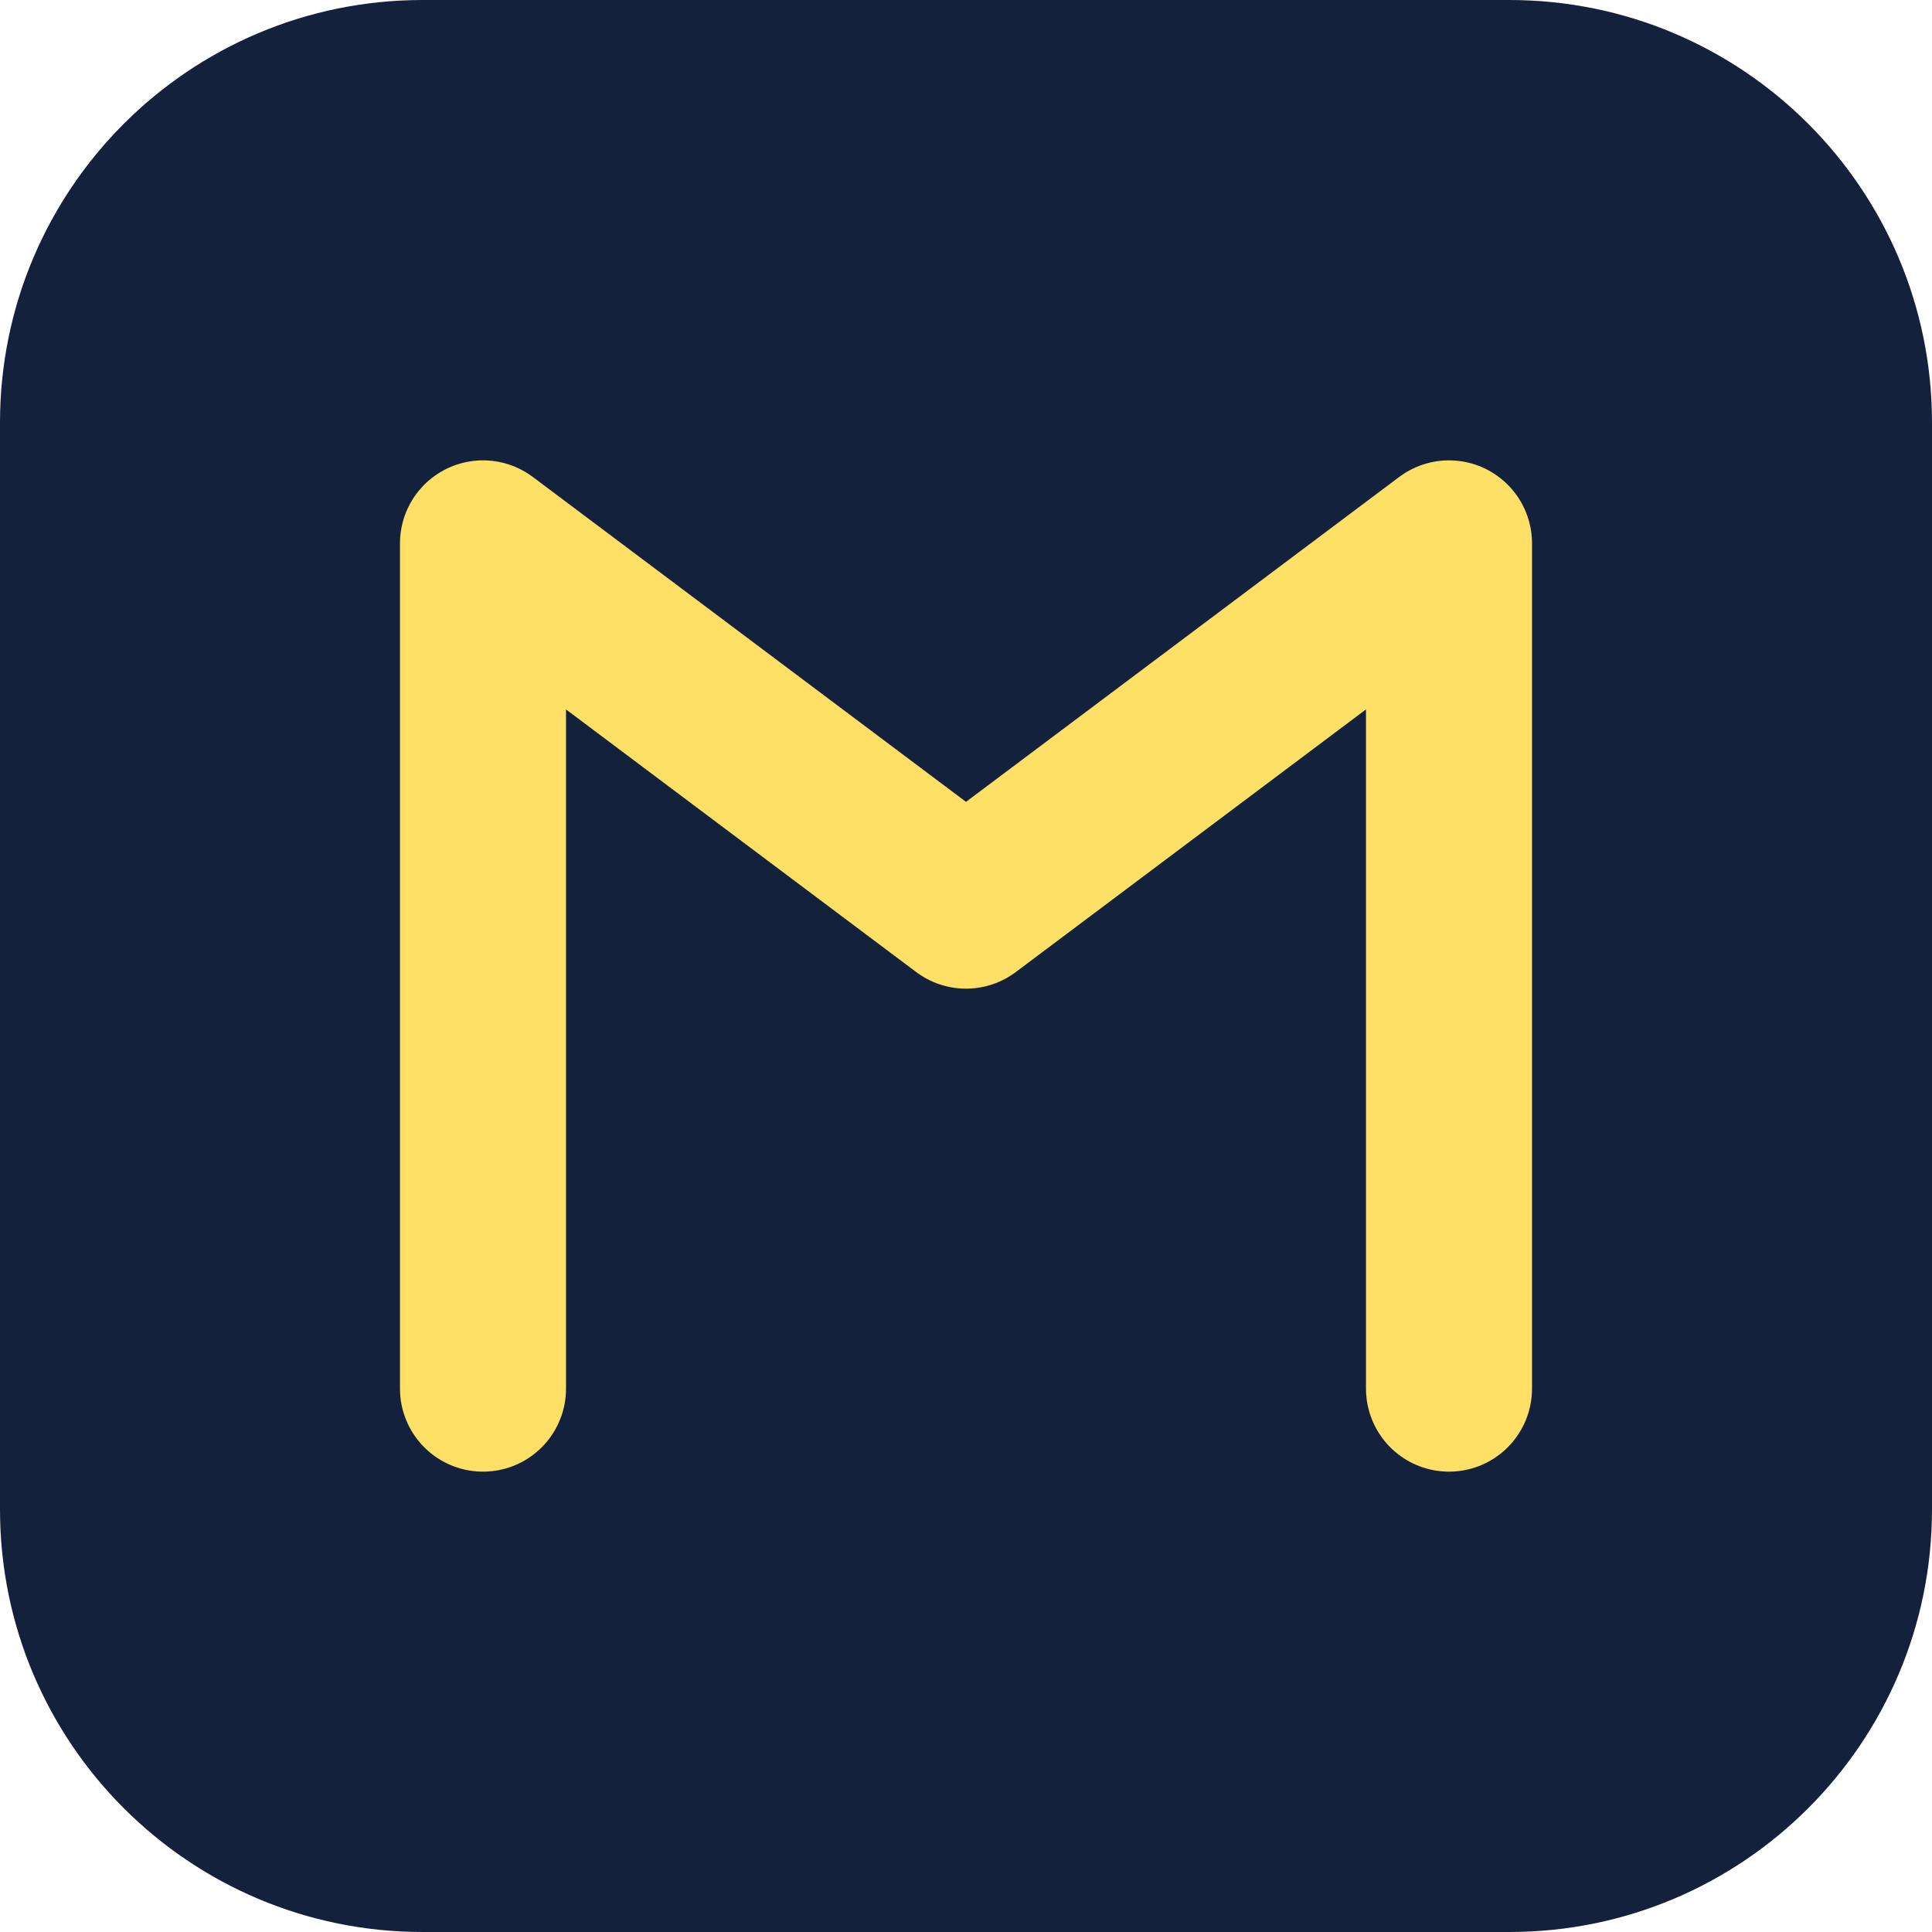
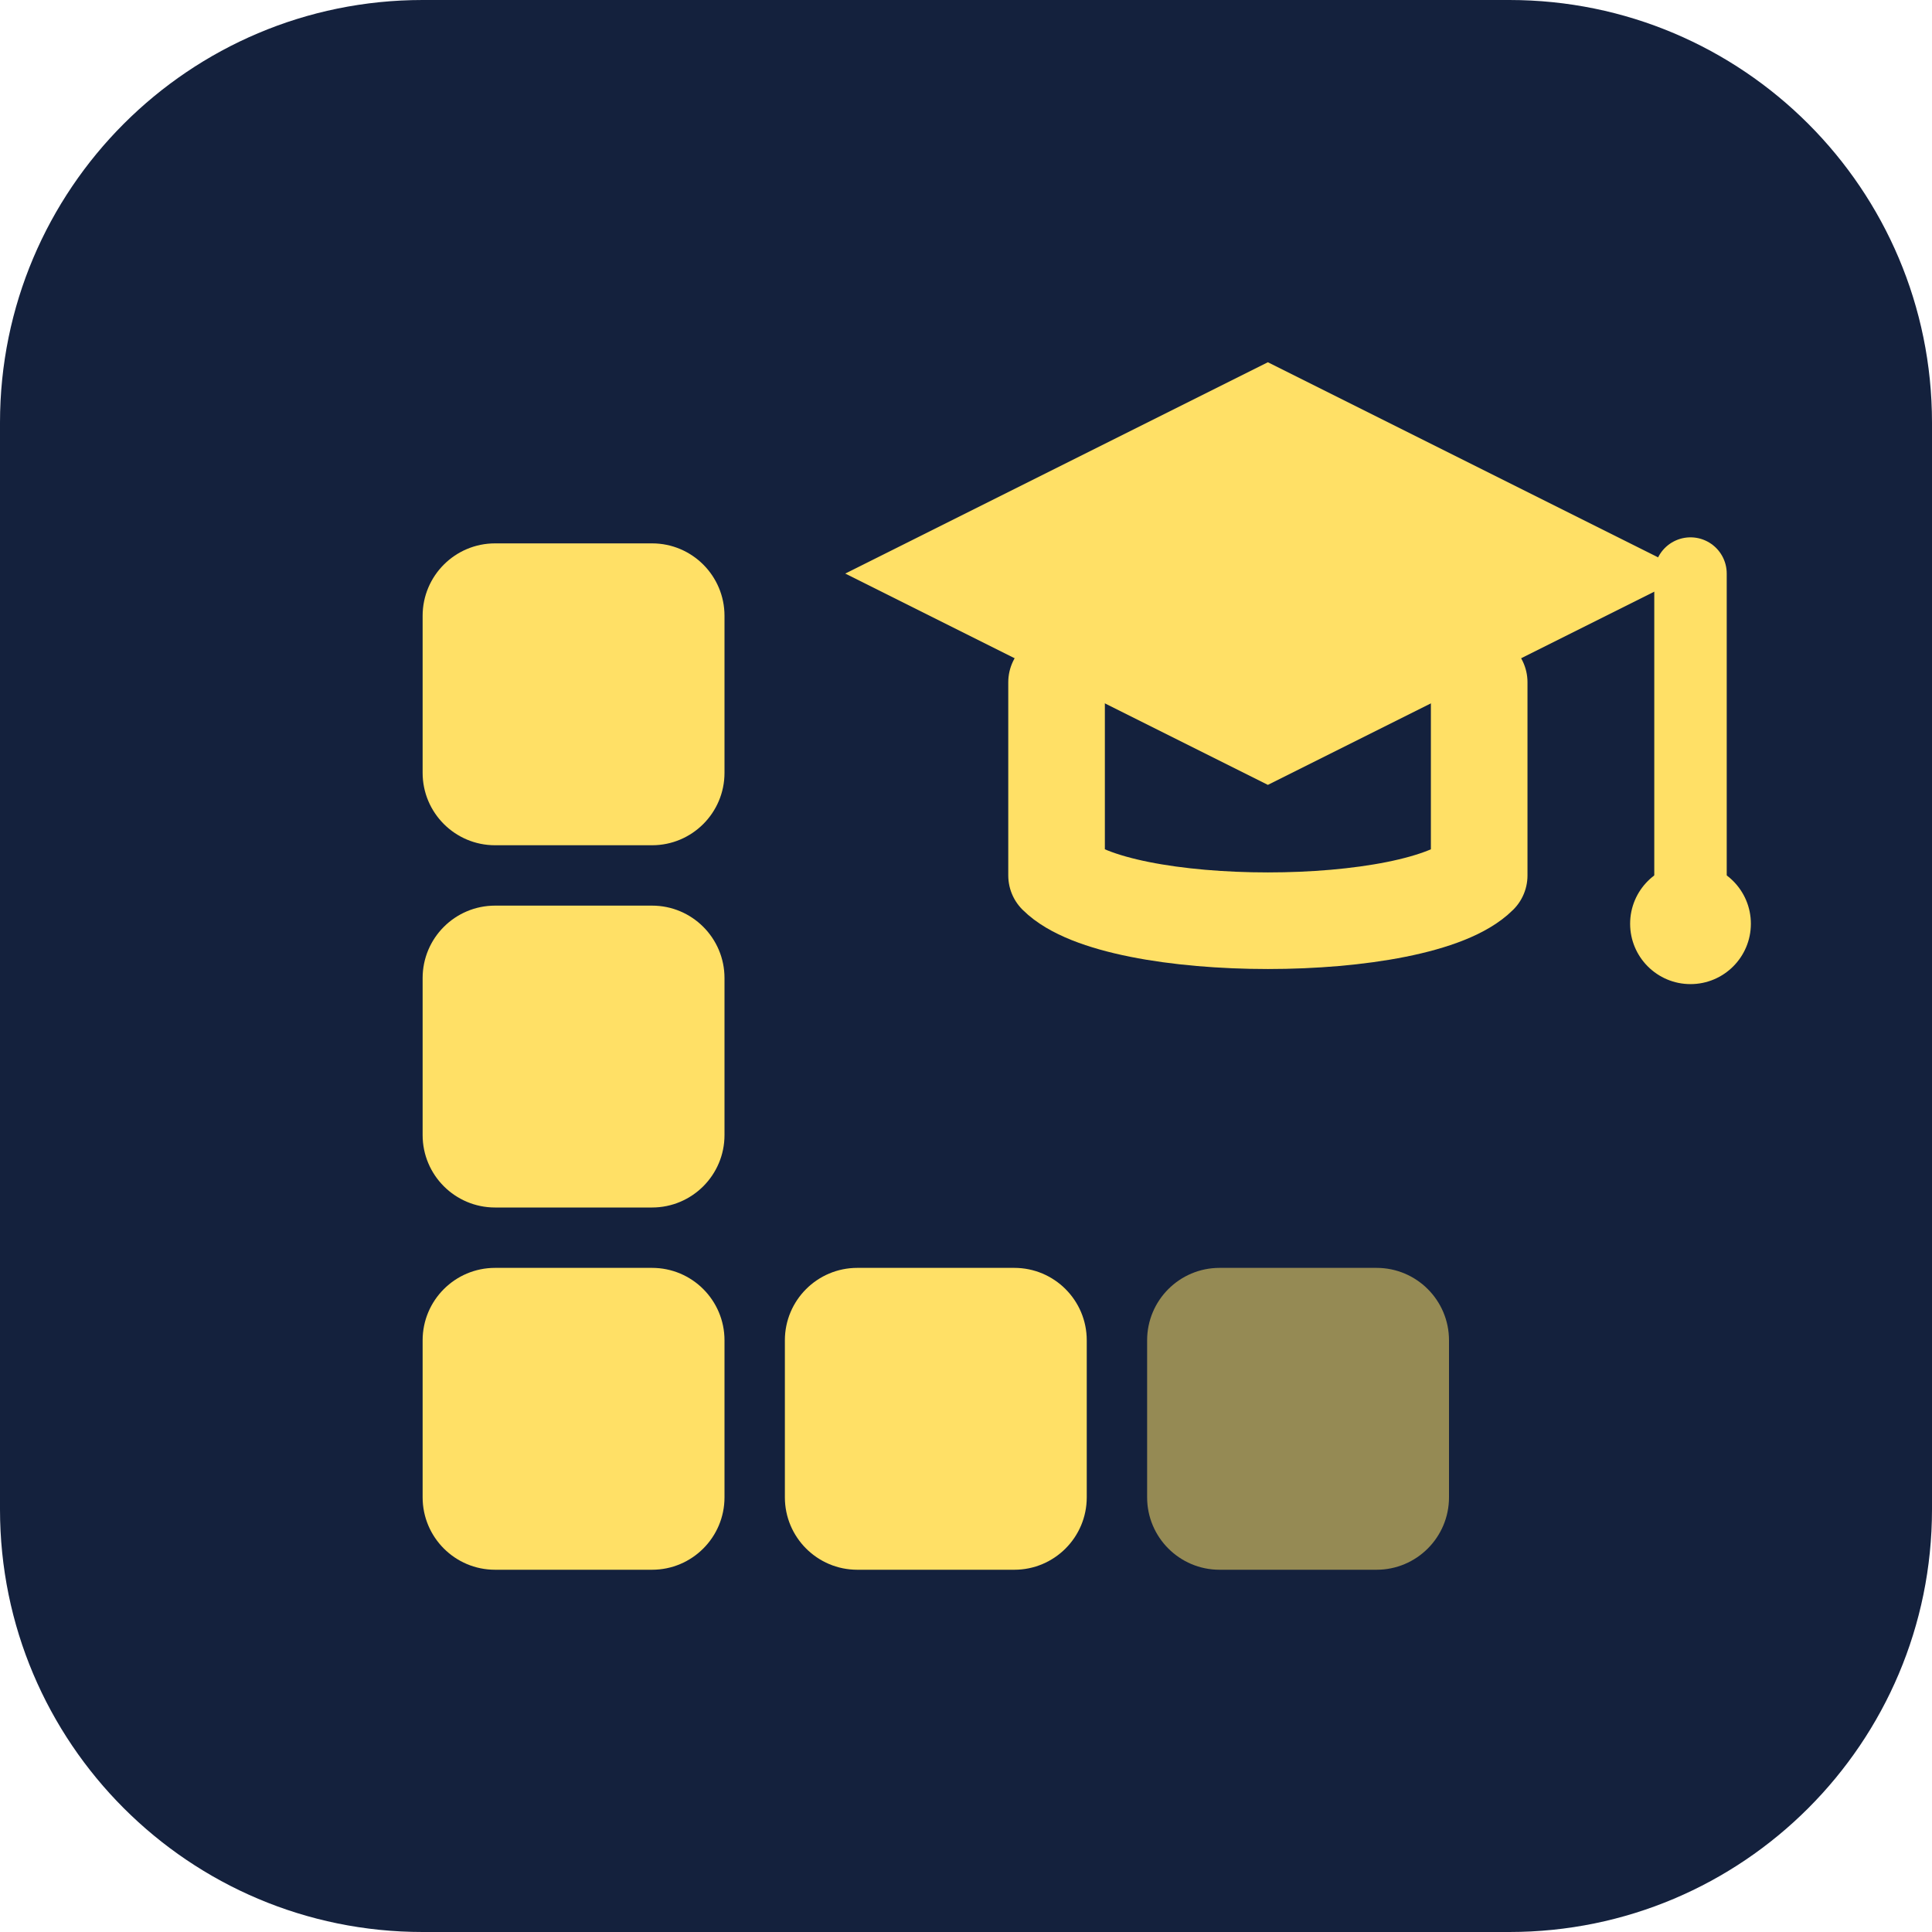
- <svg xmlns="http://www.w3.org/2000/svg" viewBox="0 0 512 512">
-   <rect width="512" height="512" rx="112" fill="#14213D" />
-   <path d="M128 368V144l128 96 128-96v224" fill="none" stroke="#FFE066" stroke-width="44" stroke-linecap="round" stroke-linejoin="round" />
+ <svg xmlns="http://www.w3.org/2000/svg" viewBox="0 0 32 32">
+   <rect width="32" height="32" rx="7" fill="#14213D" />
+   <g fill="#FFE066">
+     <rect x="7" y="9" width="5" height="5" rx="1.2" />
+     <rect x="7" y="15" width="5" height="5" rx="1.2" />
+     <rect x="7" y="21" width="5" height="5" rx="1.2" />
+     <rect x="13" y="21" width="5" height="5" rx="1.2" />
+     <rect x="19" y="21" width="5" height="5" rx="1.2" opacity=".55" />
+   </g>
+   <g>
+     <path d="M14 9.5 21 6l7 3.5-7 3.5z" fill="#FFE066" />
+     <path d="M17.5 11.3v3.2c1 1 6 1 7 0v-3.2" stroke="#FFE066" stroke-width="1.6" fill="none" stroke-linecap="round" stroke-linejoin="round" />
+     <path d="M28 9.5v5" stroke="#FFE066" stroke-width="1.2" fill="none" stroke-linecap="round" stroke-linejoin="round" />
+     <circle cx="28" cy="15.3" r="1" fill="#FFE066" />
+   </g>
</svg>
